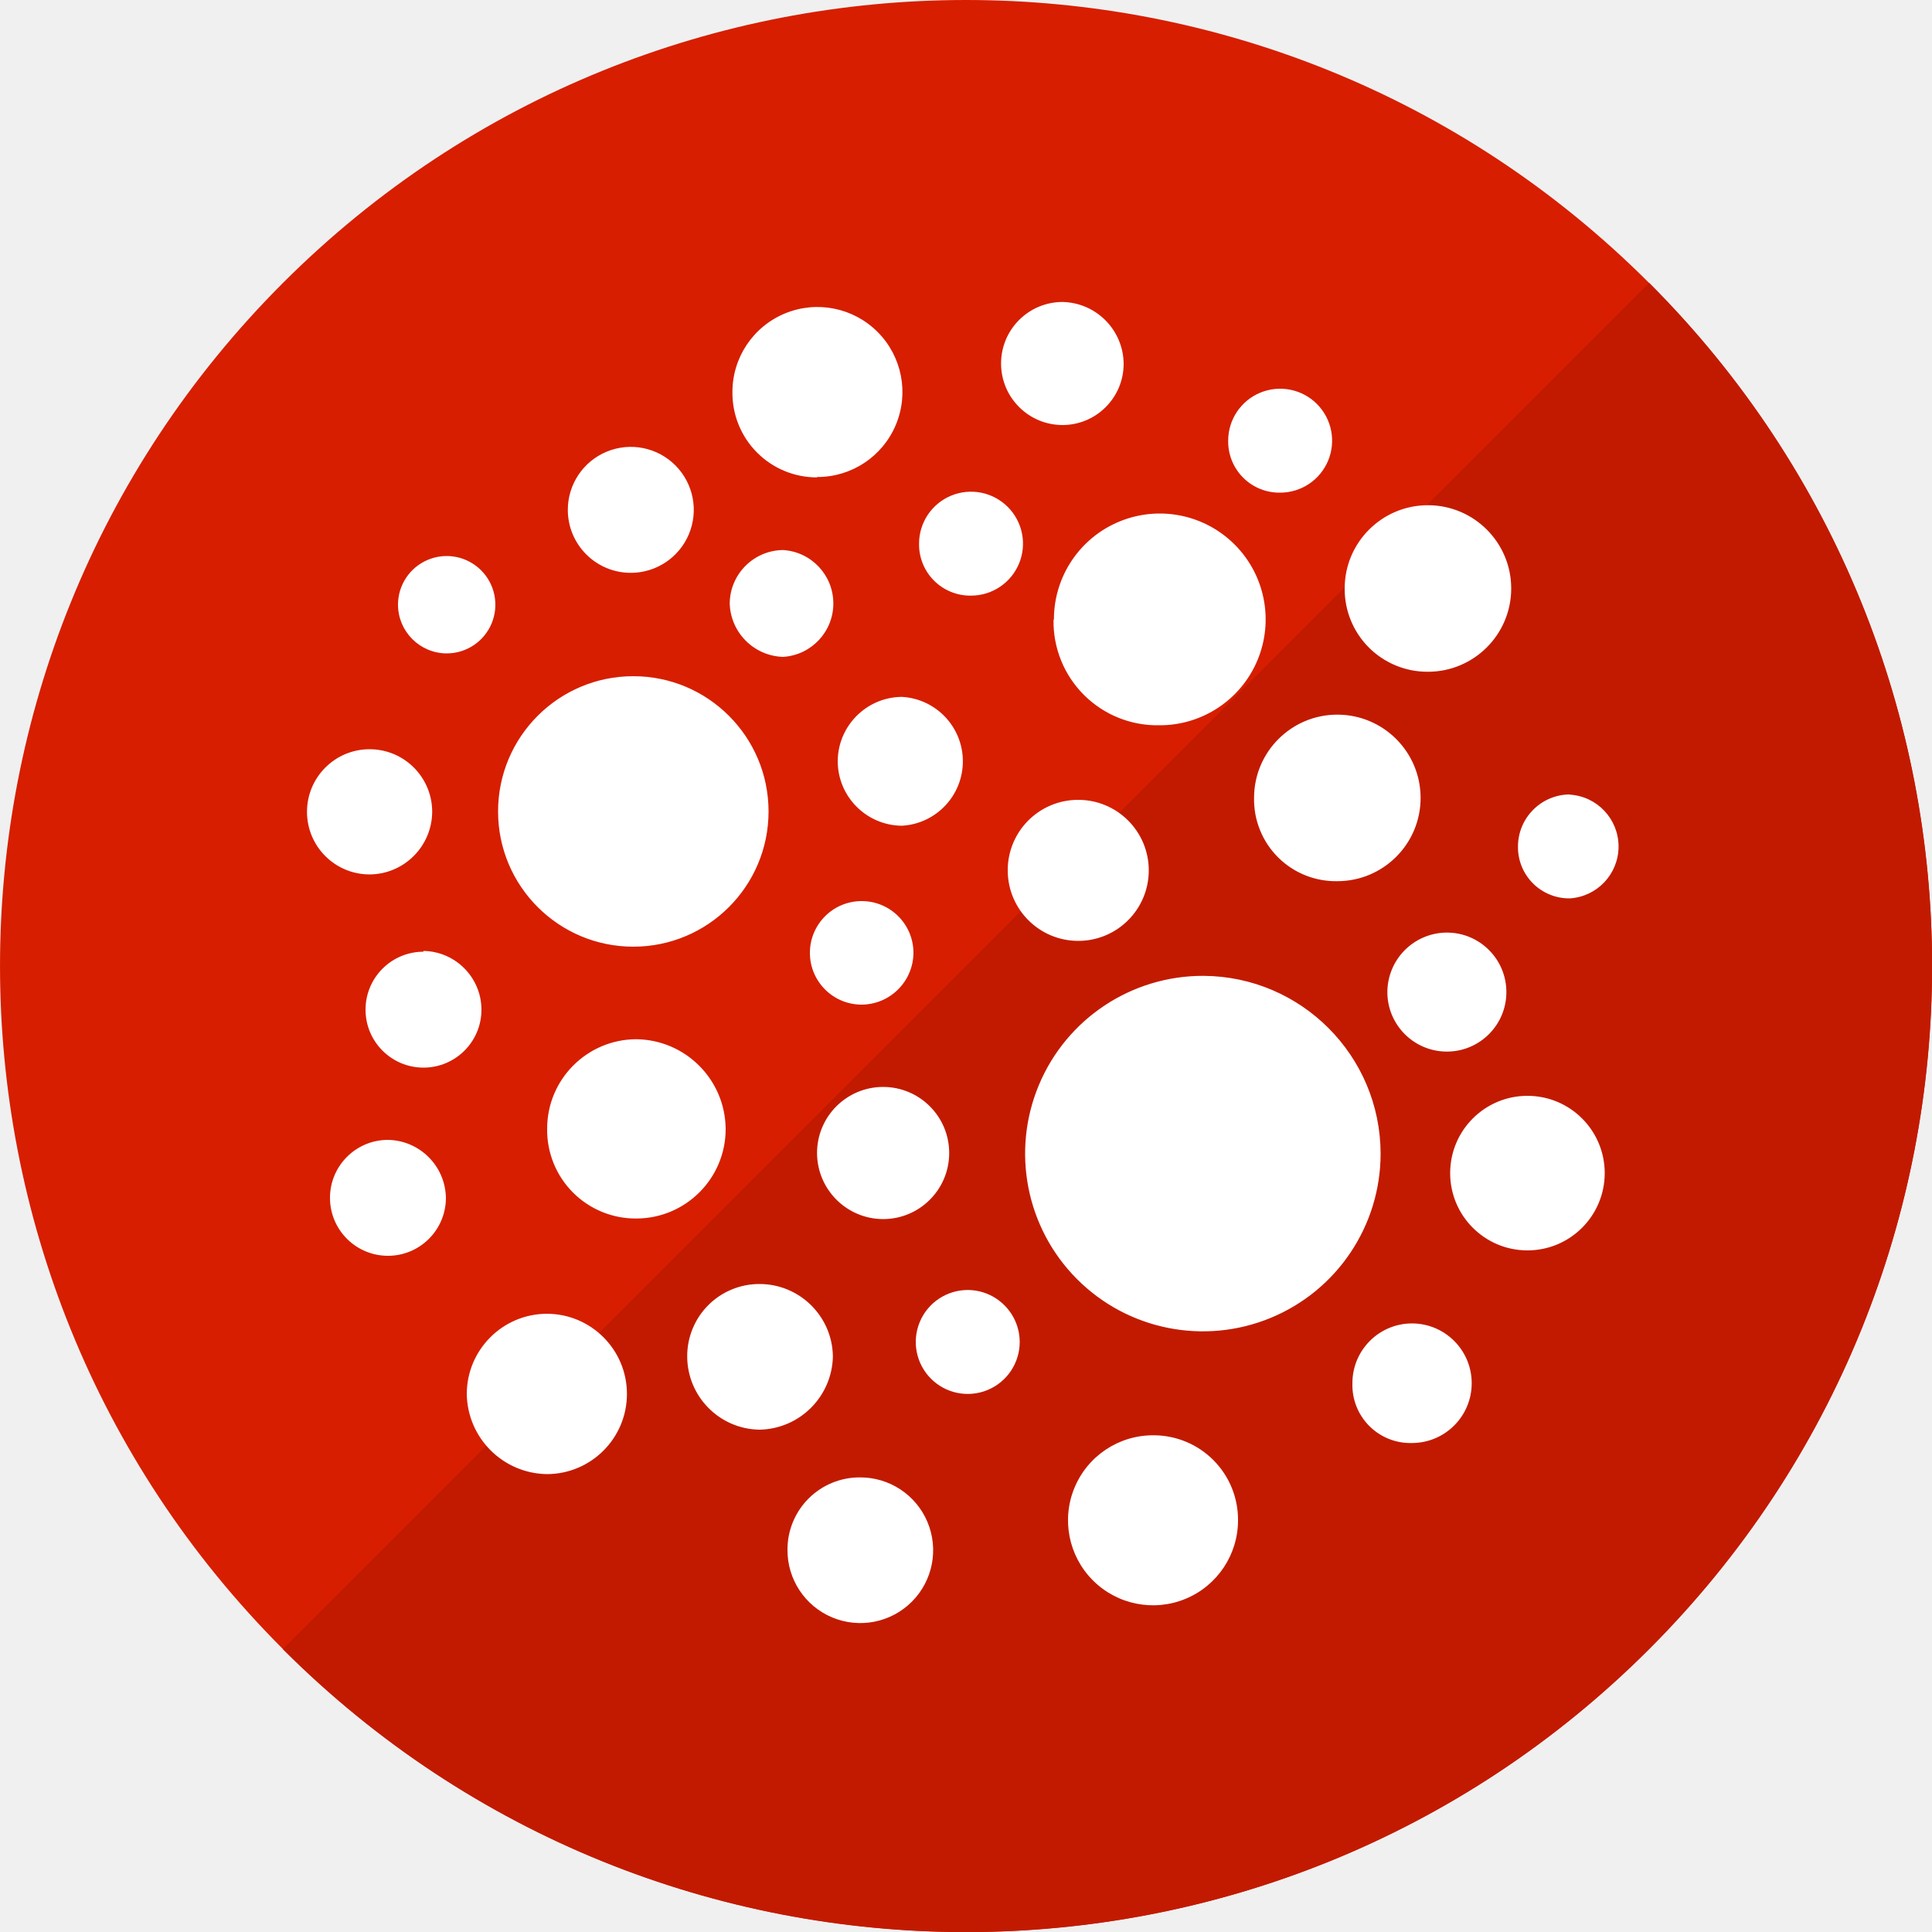
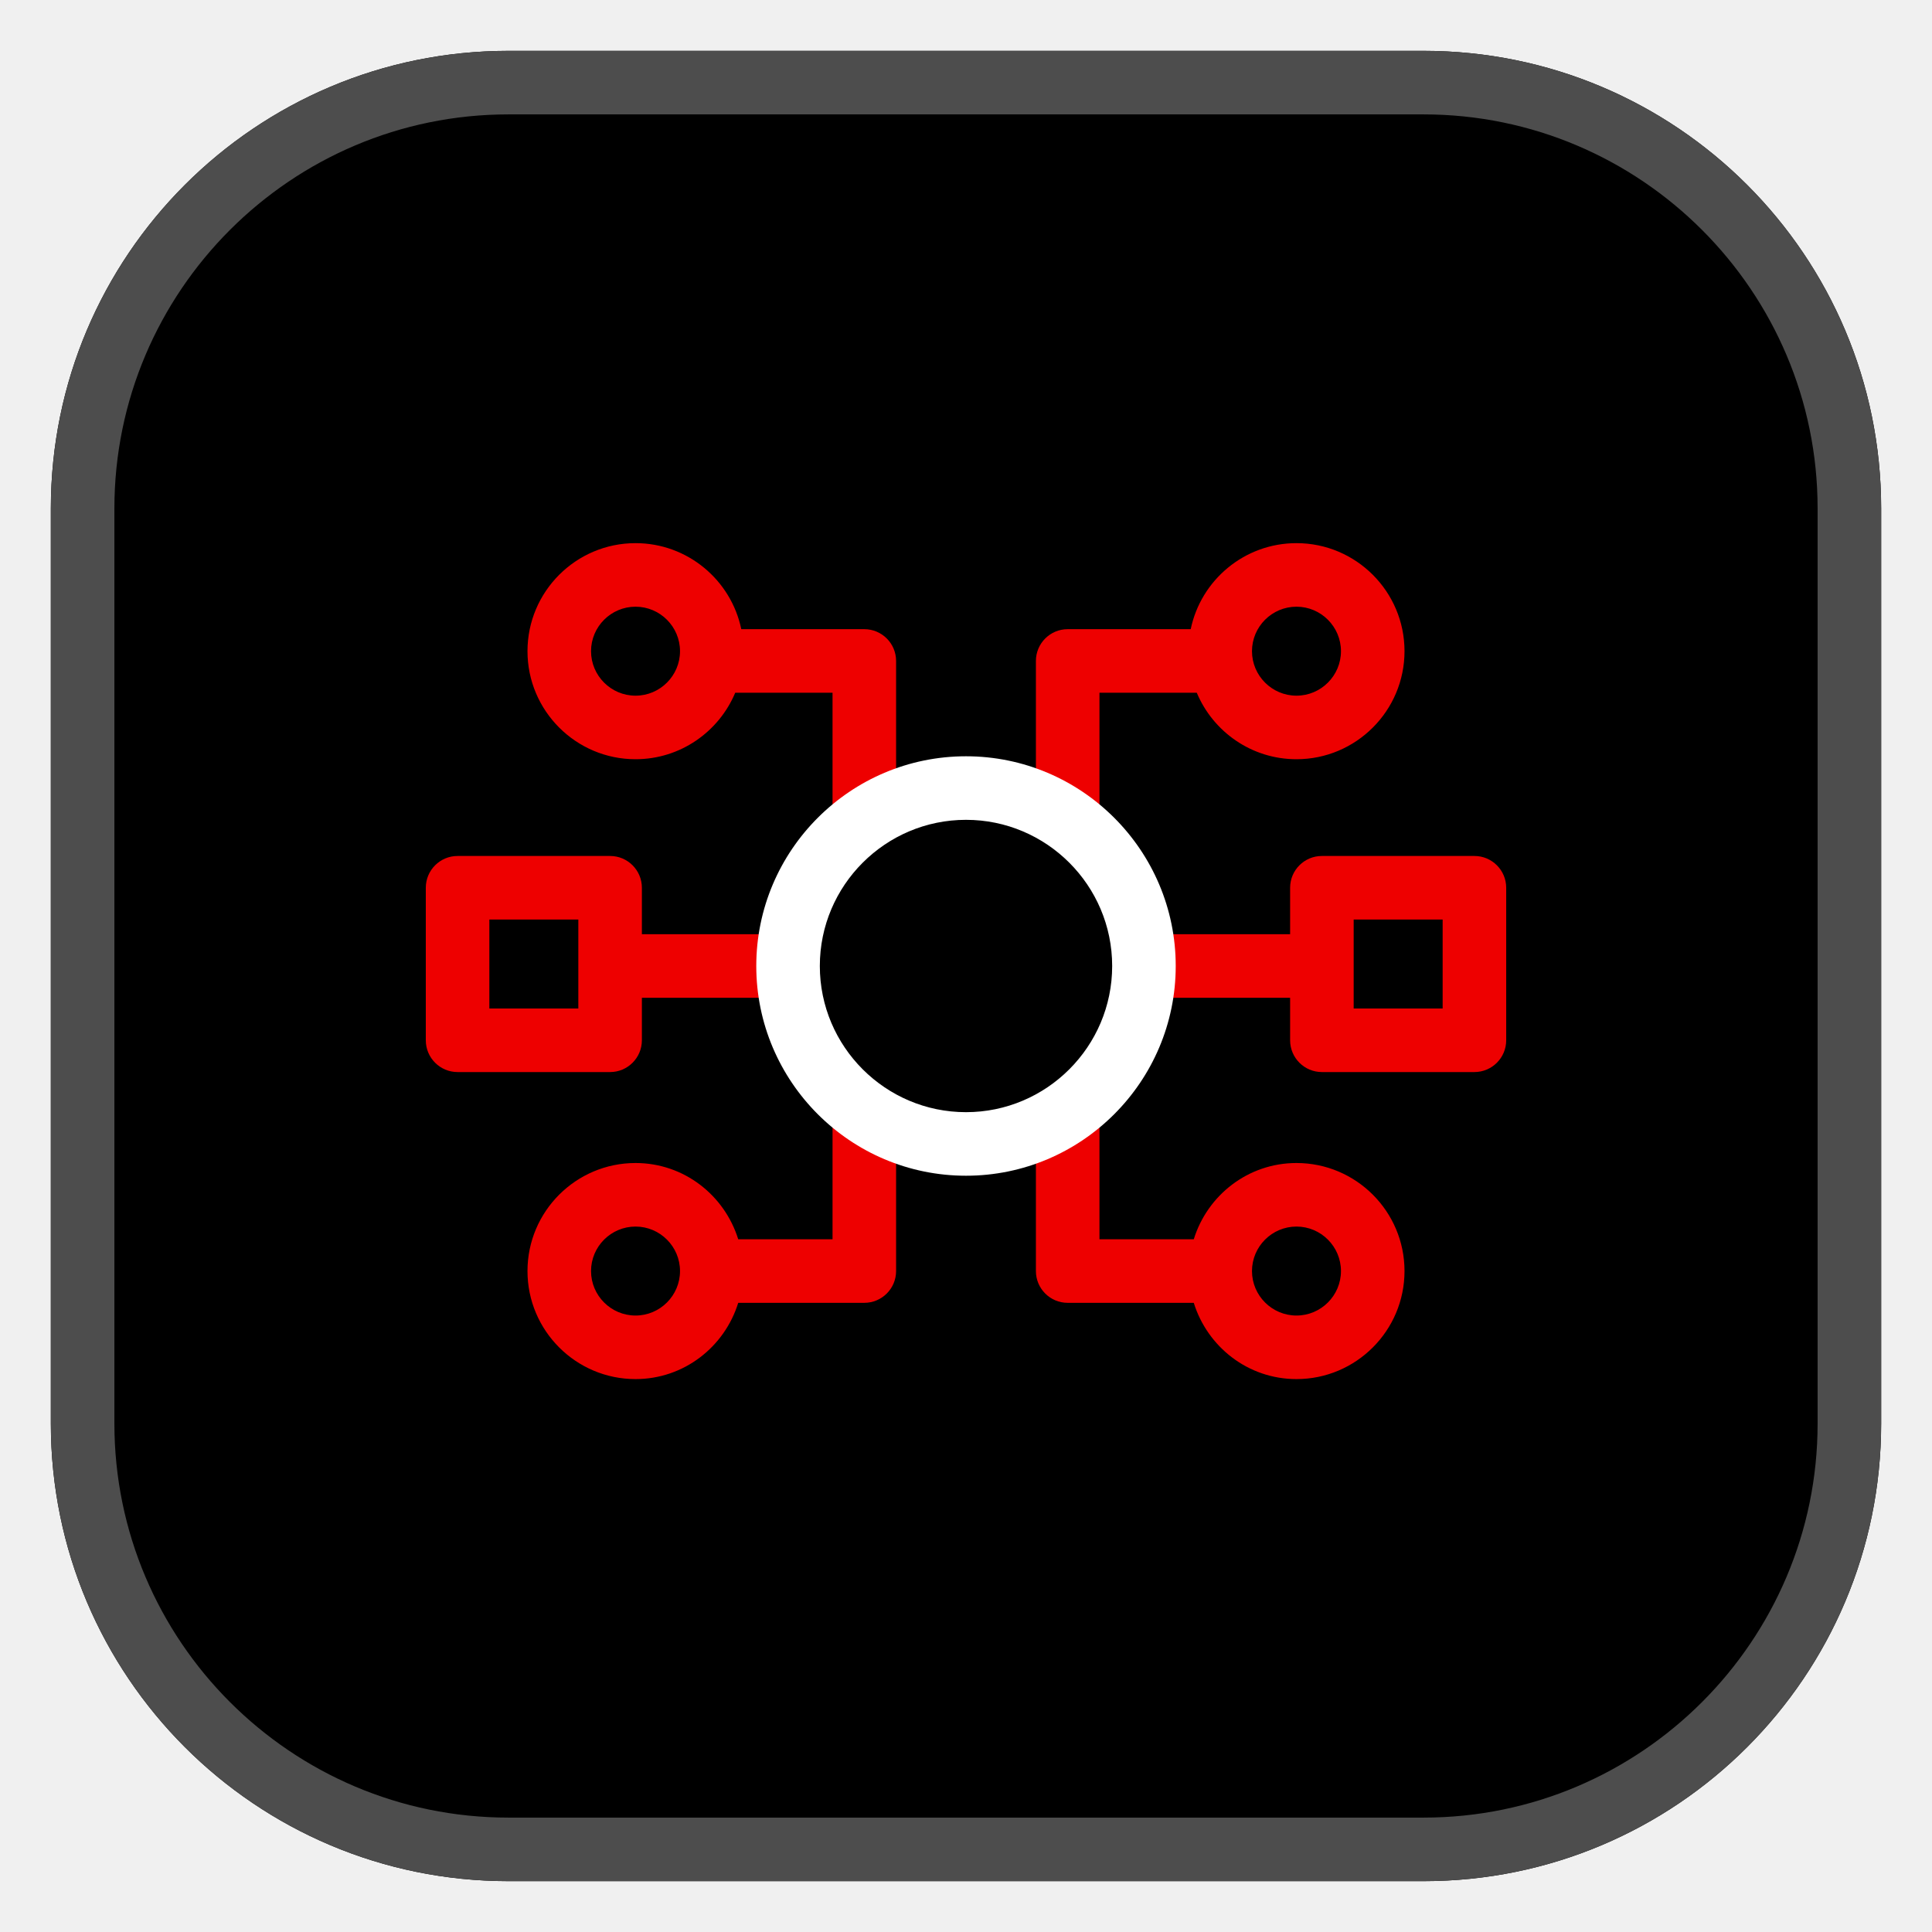
- <svg xmlns="http://www.w3.org/2000/svg" viewBox="0 0 100 100">
+ <svg xmlns="http://www.w3.org/2000/svg" id="uuid-0d793a03-fc60-4b5c-9470-514d99efbf87" viewBox="0 0 38 38">
  <defs>
-     <style>.cls-1{fill:#d71e00;}.cls-2{fill:#c21a00;}.cls-3{fill:#fff;}</style>
+     <style>.uuid-6783b8f1-3340-4b95-b47b-be491d902680{fill:#e00;}.uuid-f84a3fc3-c473-4734-877b-54d769d15b04{fill:#fff;}.uuid-df5fc6ae-4b6b-4ae1-854b-251108ec99a5{fill:#4d4d4d;}</style>
  </defs>
-   <g id="Layer_1" data-name="Layer 1">
-     <circle class="cls-1" cx="50" cy="50" r="50" transform="translate(-20.71 50) rotate(-45)" />
-     <path class="cls-2" d="M85.36,14.64A50,50,0,0,1,14.64,85.36Z" />
-     <path class="cls-3" d="M50.25,30.83a2.69,2.69,0,1,0-2.68-2.69A2.65,2.65,0,0,0,50.25,30.83ZM43.36,39.4a3.35,3.35,0,0,0,3.32,3.34,3.34,3.34,0,0,0,0-6.67A3.35,3.35,0,0,0,43.36,39.4Zm3.92,9.89A2.68,2.68,0,1,0,44.6,52,2.7,2.7,0,0,0,47.28,49.29ZM32.63,29.65a3.26,3.26,0,1,0-3.24-3.26A3.26,3.26,0,0,0,32.63,29.65ZM40.53,34a2.77,2.77,0,0,0,0-5.53,2.79,2.79,0,0,0-2.76,2.77A2.85,2.85,0,0,0,40.53,34Zm1.76-9.31a4.4,4.4,0,1,0-4.38-4.4A4.37,4.37,0,0,0,42.29,24.71ZM32.78,49a7,7,0,1,0-7-7A7,7,0,0,0,32.78,49Zm32.13-7.7a4.23,4.23,0,0,0,4.3,4.31,4.31,4.31,0,1,0-4.3-4.31Zm6.9,10.06a3.08,3.08,0,1,0,3.08-3.09A3.09,3.09,0,0,0,71.81,51.38ZM73.9,34.77a4.31,4.31,0,1,0-4.3-4.31A4.28,4.28,0,0,0,73.9,34.77ZM52.16,45.06a3.65,3.65,0,1,0,3.65-3.66A3.64,3.64,0,0,0,52.16,45.06ZM55,22a3.17,3.17,0,0,0,3.16-3.17A3.23,3.23,0,0,0,55,15.63,3.17,3.17,0,0,0,55,22Zm-.47,10.09A5.37,5.37,0,0,0,60,37.54a5.48,5.48,0,1,0-5.45-5.48ZM66.25,25.5a2.69,2.69,0,1,0-2.68-2.69A2.65,2.65,0,0,0,66.25,25.5ZM45.7,63.1a3.42,3.42,0,1,0-3.41-3.42A3.43,3.43,0,0,0,45.7,63.1Zm14,11.19a4.4,4.4,0,1,0,4.38,4.4A4.37,4.37,0,0,0,59.73,74.29ZM62.3,50.51a9.2,9.2,0,1,0,9.16,9.2A9.22,9.22,0,0,0,62.3,50.51ZM50.1,66.77a2.69,2.69,0,1,0,2.68,2.69A2.7,2.7,0,0,0,50.1,66.77ZM81.25,41.12a2.7,2.7,0,0,0-2.68,2.69,2.65,2.65,0,0,0,2.68,2.69,2.69,2.69,0,0,0,0-5.37ZM44.49,76.47a3.73,3.73,0,0,0-3.73,3.74,3.77,3.77,0,1,0,3.73-3.74ZM79.06,56.72a4,4,0,1,0,4,4A4,4,0,0,0,79.06,56.72Zm-6,11.78A3.09,3.09,0,0,0,70,71.6a3,3,0,0,0,3.08,3.09,3.09,3.09,0,0,0,0-6.19ZM28.3,68a4.16,4.16,0,0,0-4.14,4.15A4.21,4.21,0,0,0,28.3,76.3a4.15,4.15,0,0,0,0-8.3Zm-8.22-9a3,3,0,1,0,3,3A3.05,3.05,0,0,0,20.08,59Zm1.84-9.74a3,3,0,1,0,3,3A3.05,3.05,0,0,0,21.91,49.22ZM22.37,42a3.24,3.24,0,1,0-3.24,3.26A3.26,3.26,0,0,0,22.37,42ZM43.11,70.2a3.8,3.8,0,0,0-3.81-3.74,3.73,3.73,0,0,0-3.73,3.74A3.8,3.8,0,0,0,39.3,74,3.87,3.87,0,0,0,43.11,70.2ZM37.56,58.43a4.68,4.68,0,0,0-4.62-4.64,4.63,4.63,0,0,0-4.62,4.64,4.58,4.58,0,0,0,4.62,4.64A4.63,4.63,0,0,0,37.56,58.43ZM23.11,33.82a2.52,2.52,0,1,0-2.51-2.52A2.53,2.53,0,0,0,23.11,33.82Z" />
-   </g>
+   <rect x="1" y="1" width="36" height="36" rx="9" ry="9" />
+   <path class="uuid-df5fc6ae-4b6b-4ae1-854b-251108ec99a5" d="m28,2.25c4.273,0,7.75,3.477,7.75,7.75v18c0,4.273-3.477,7.75-7.75,7.75H10c-4.273,0-7.75-3.477-7.75-7.75V10c0-4.273,3.477-7.75,7.75-7.75h18m0-1.25H10C5.029,1,1,5.029,1,10v18c0,4.971,4.029,9,9,9h18c4.971,0,9-4.029,9-9V10c0-4.971-4.029-9-9-9h0Z" />
+   <path class="uuid-6783b8f1-3340-4b95-b47b-be491d902680" d="m25.5,22.875c-.953,0-1.752.634-2.02,1.5h-1.855v-2.375c0-.345-.28-.625-.625-.625s-.625.28-.625.625v3c0,.345.28.625.625.625h2.48c.269.866,1.067,1.5,2.02,1.5,1.172,0,2.125-.953,2.125-2.125s-.953-2.125-2.125-2.125Zm0,3c-.482,0-.875-.393-.875-.875s.393-.875.875-.875.875.393.875.875-.393.875-.875.875Z" />
+   <path class="uuid-6783b8f1-3340-4b95-b47b-be491d902680" d="m21,16.625c.345,0,.625-.28.625-.625v-2.375h1.914c.321.767,1.078,1.308,1.961,1.308,1.172,0,2.125-.953,2.125-2.125s-.953-2.125-2.125-2.125c-1.024,0-1.88.727-2.08,1.692h-2.42c-.345,0-.625.28-.625.625v3c0,.345.28.625.625.625Zm4.5-4.692c.482,0,.875.393.875.875s-.393.875-.875.875-.875-.393-.875-.875.393-.875.875-.875Z" />
+   <path class="uuid-6783b8f1-3340-4b95-b47b-be491d902680" d="m29,16.836h-3c-.345,0-.625.28-.625.625v.914h-2.375c-.345,0-.625.28-.625.625s.28.625.625.625h2.375v.836c0,.345.28.625.625.625h3c.345,0,.625-.28.625-.625v-3c0-.345-.28-.625-.625-.625Zm-.625,3h-1.75v-1.75h1.75v1.75Z" />
+   <path class="uuid-6783b8f1-3340-4b95-b47b-be491d902680" d="m12.625,20.461v-.836h2.375c.345,0,.625-.28.625-.625s-.28-.625-.625-.625h-2.375v-.914c0-.345-.28-.625-.625-.625h-3c-.345,0-.625.28-.625.625v3c0,.345.28.625.625.625h3c.345,0,.625-.28.625-.625Zm-1.25-.625h-1.75v-1.75h1.75v1.75Z" />
+   <path class="uuid-6783b8f1-3340-4b95-b47b-be491d902680" d="m17,21.375c-.345,0-.625.28-.625.625v2.375h-1.855c-.269-.866-1.067-1.5-2.02-1.5-1.172,0-2.125.953-2.125,2.125s.953,2.125,2.125,2.125c.953,0,1.752-.634,2.02-1.5h2.48c.345,0,.625-.28.625-.625v-3c0-.345-.28-.625-.625-.625Zm-4.5,4.5c-.482,0-.875-.393-.875-.875s.393-.875.875-.875.875.393.875.875-.393.875-.875.875Z" />
+   <path class="uuid-6783b8f1-3340-4b95-b47b-be491d902680" d="m17,12.375h-2.42c-.2-.965-1.057-1.692-2.08-1.692-1.172,0-2.125.953-2.125,2.125s.953,2.125,2.125,2.125c.882,0,1.64-.541,1.961-1.308h1.914v2.375c0,.345.28.625.625.625s.625-.28.625-.625v-3c0-.345-.28-.625-.625-.625Zm-4.5,1.308c-.482,0-.875-.393-.875-.875s.393-.875.875-.875.875.393.875.875-.393.875-.875.875Z" />
+   <path class="uuid-f84a3fc3-c473-4734-877b-54d769d15b04" d="m19,23.125c-2.274,0-4.125-1.851-4.125-4.125s1.851-4.125,4.125-4.125,4.125,1.851,4.125,4.125-1.851,4.125-4.125,4.125Zm0-7c-1.585,0-2.875,1.29-2.875,2.875s1.29,2.875,2.875,2.875,2.875-1.29,2.875-2.875-1.29-2.875-2.875-2.875Z" />
</svg>
